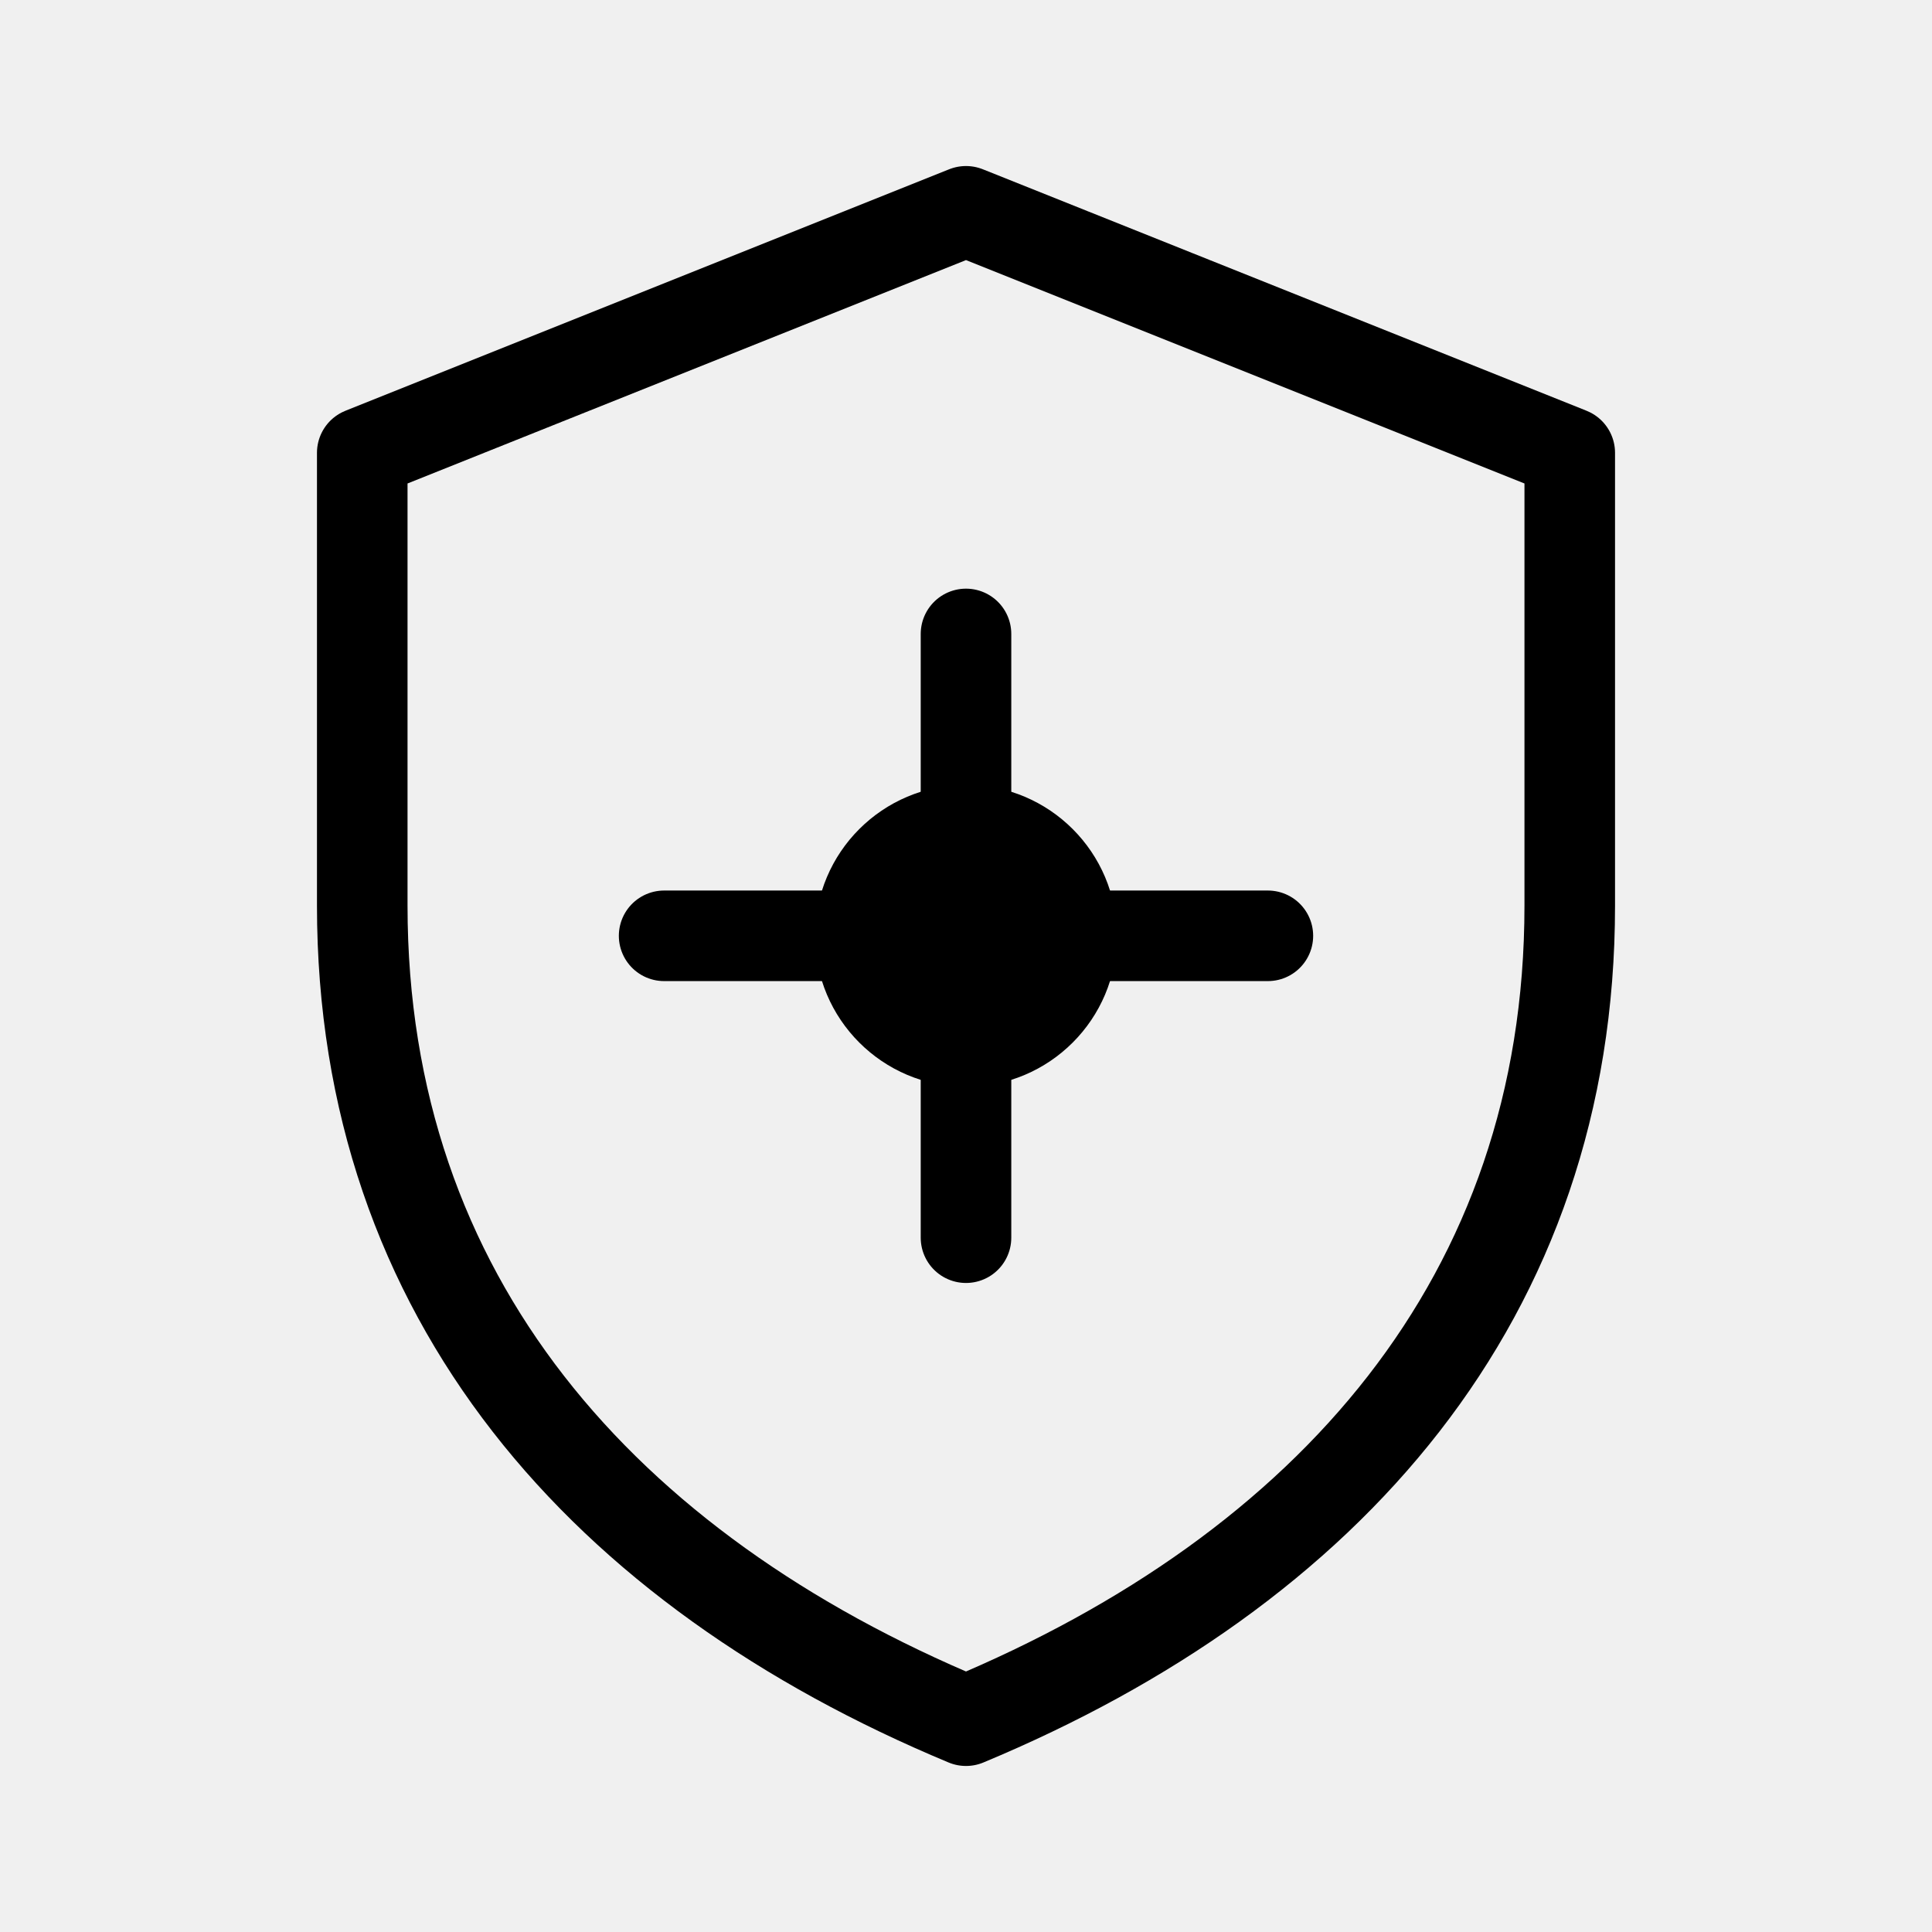
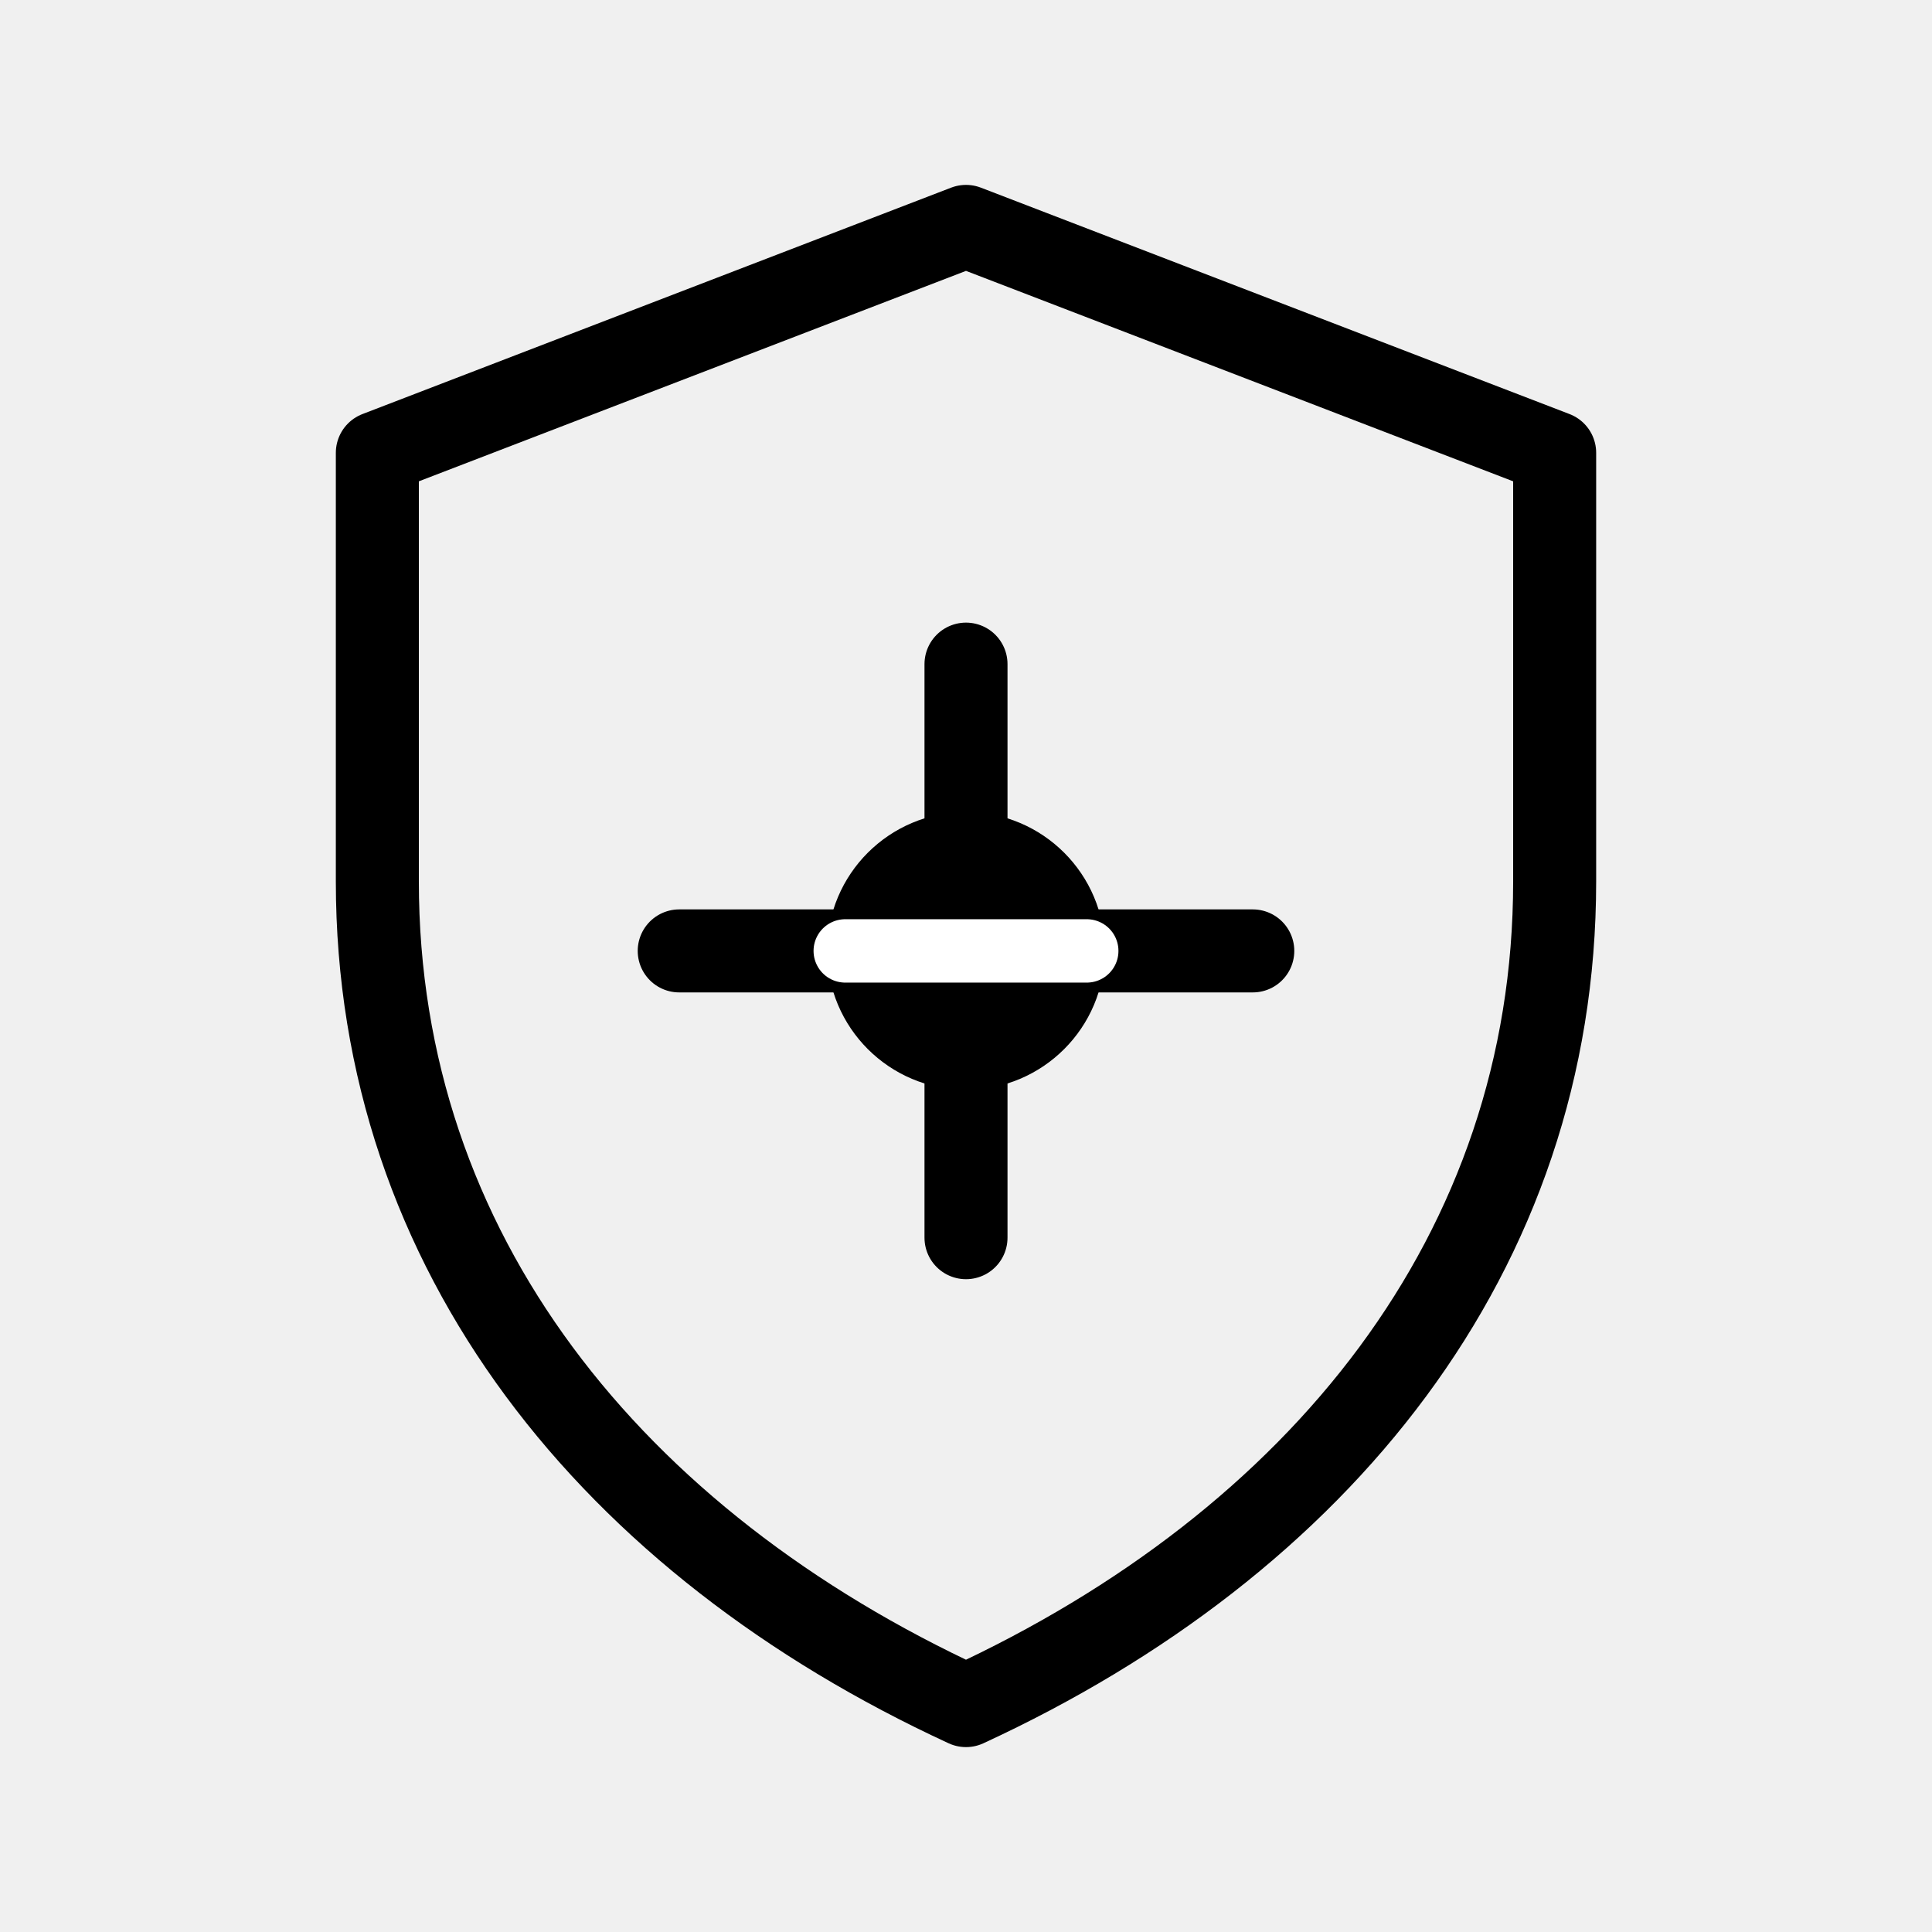
- <svg xmlns="http://www.w3.org/2000/svg" viewBox="0 0 64 64" fill="none" stroke="currentColor" stroke-width="3" stroke-linecap="round" stroke-linejoin="round">
-   <path d="M32 7 52 15v15c0 13-8 22-20 27C20 52 12 43 12 30V15L32 7Z" />
-   <path d="M22 31h20M32 21v20" />
-   <circle cx="32" cy="31" r="5" fill="currentColor" stroke="none" />
+ <svg xmlns="http://www.w3.org/2000/svg" viewBox="0 0 64 64" fill="none" stroke="currentColor" stroke-width="2.75" stroke-linecap="round" stroke-linejoin="round">
+   <path d="M32 7.5 51.5 15v14.2c0 12.3-7.8 21.9-19.5 27.3-11.7-5.4-19.5-15-19.5-27.3V15L32 7.5Z" />
+   <path d="M22.5 31.5h8M33.5 31.5h8" />
+   <path d="M32 22v19" />
+   <circle cx="32" cy="31.5" r="4.6" fill="currentColor" stroke="none" />
+   <path d="M28 31.5h8" stroke="white" stroke-width="2.1" />
</svg>
